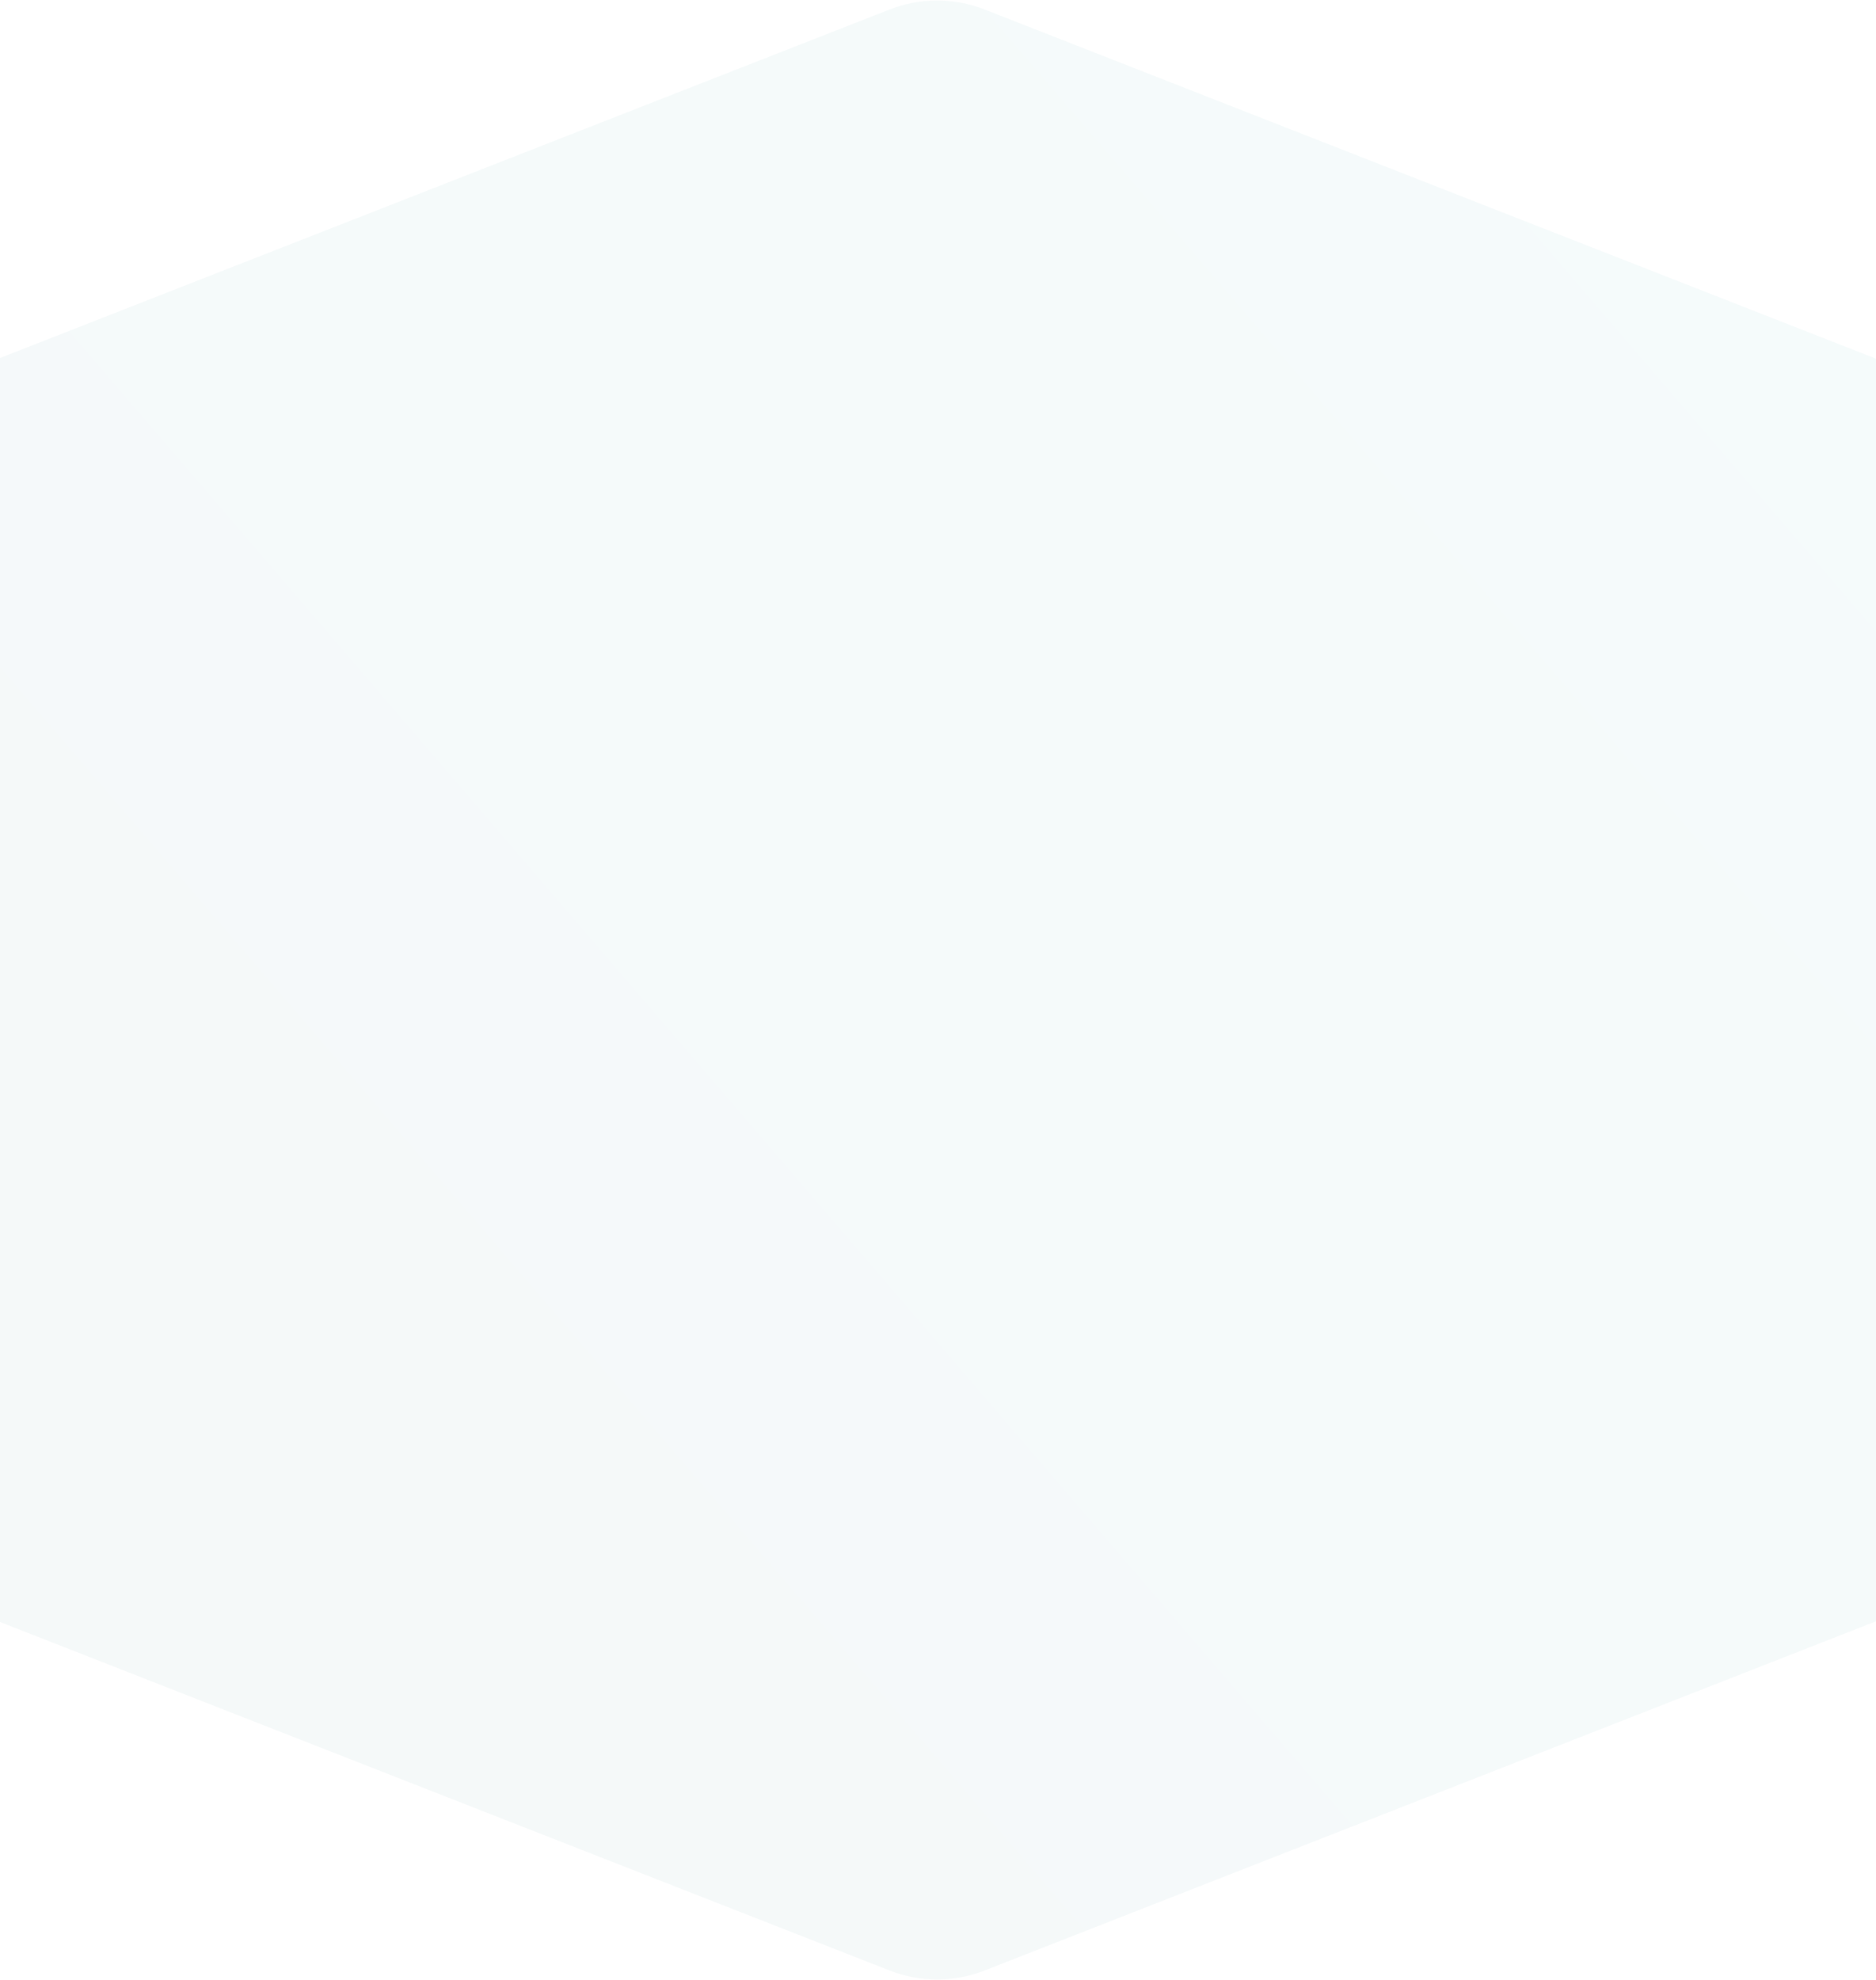
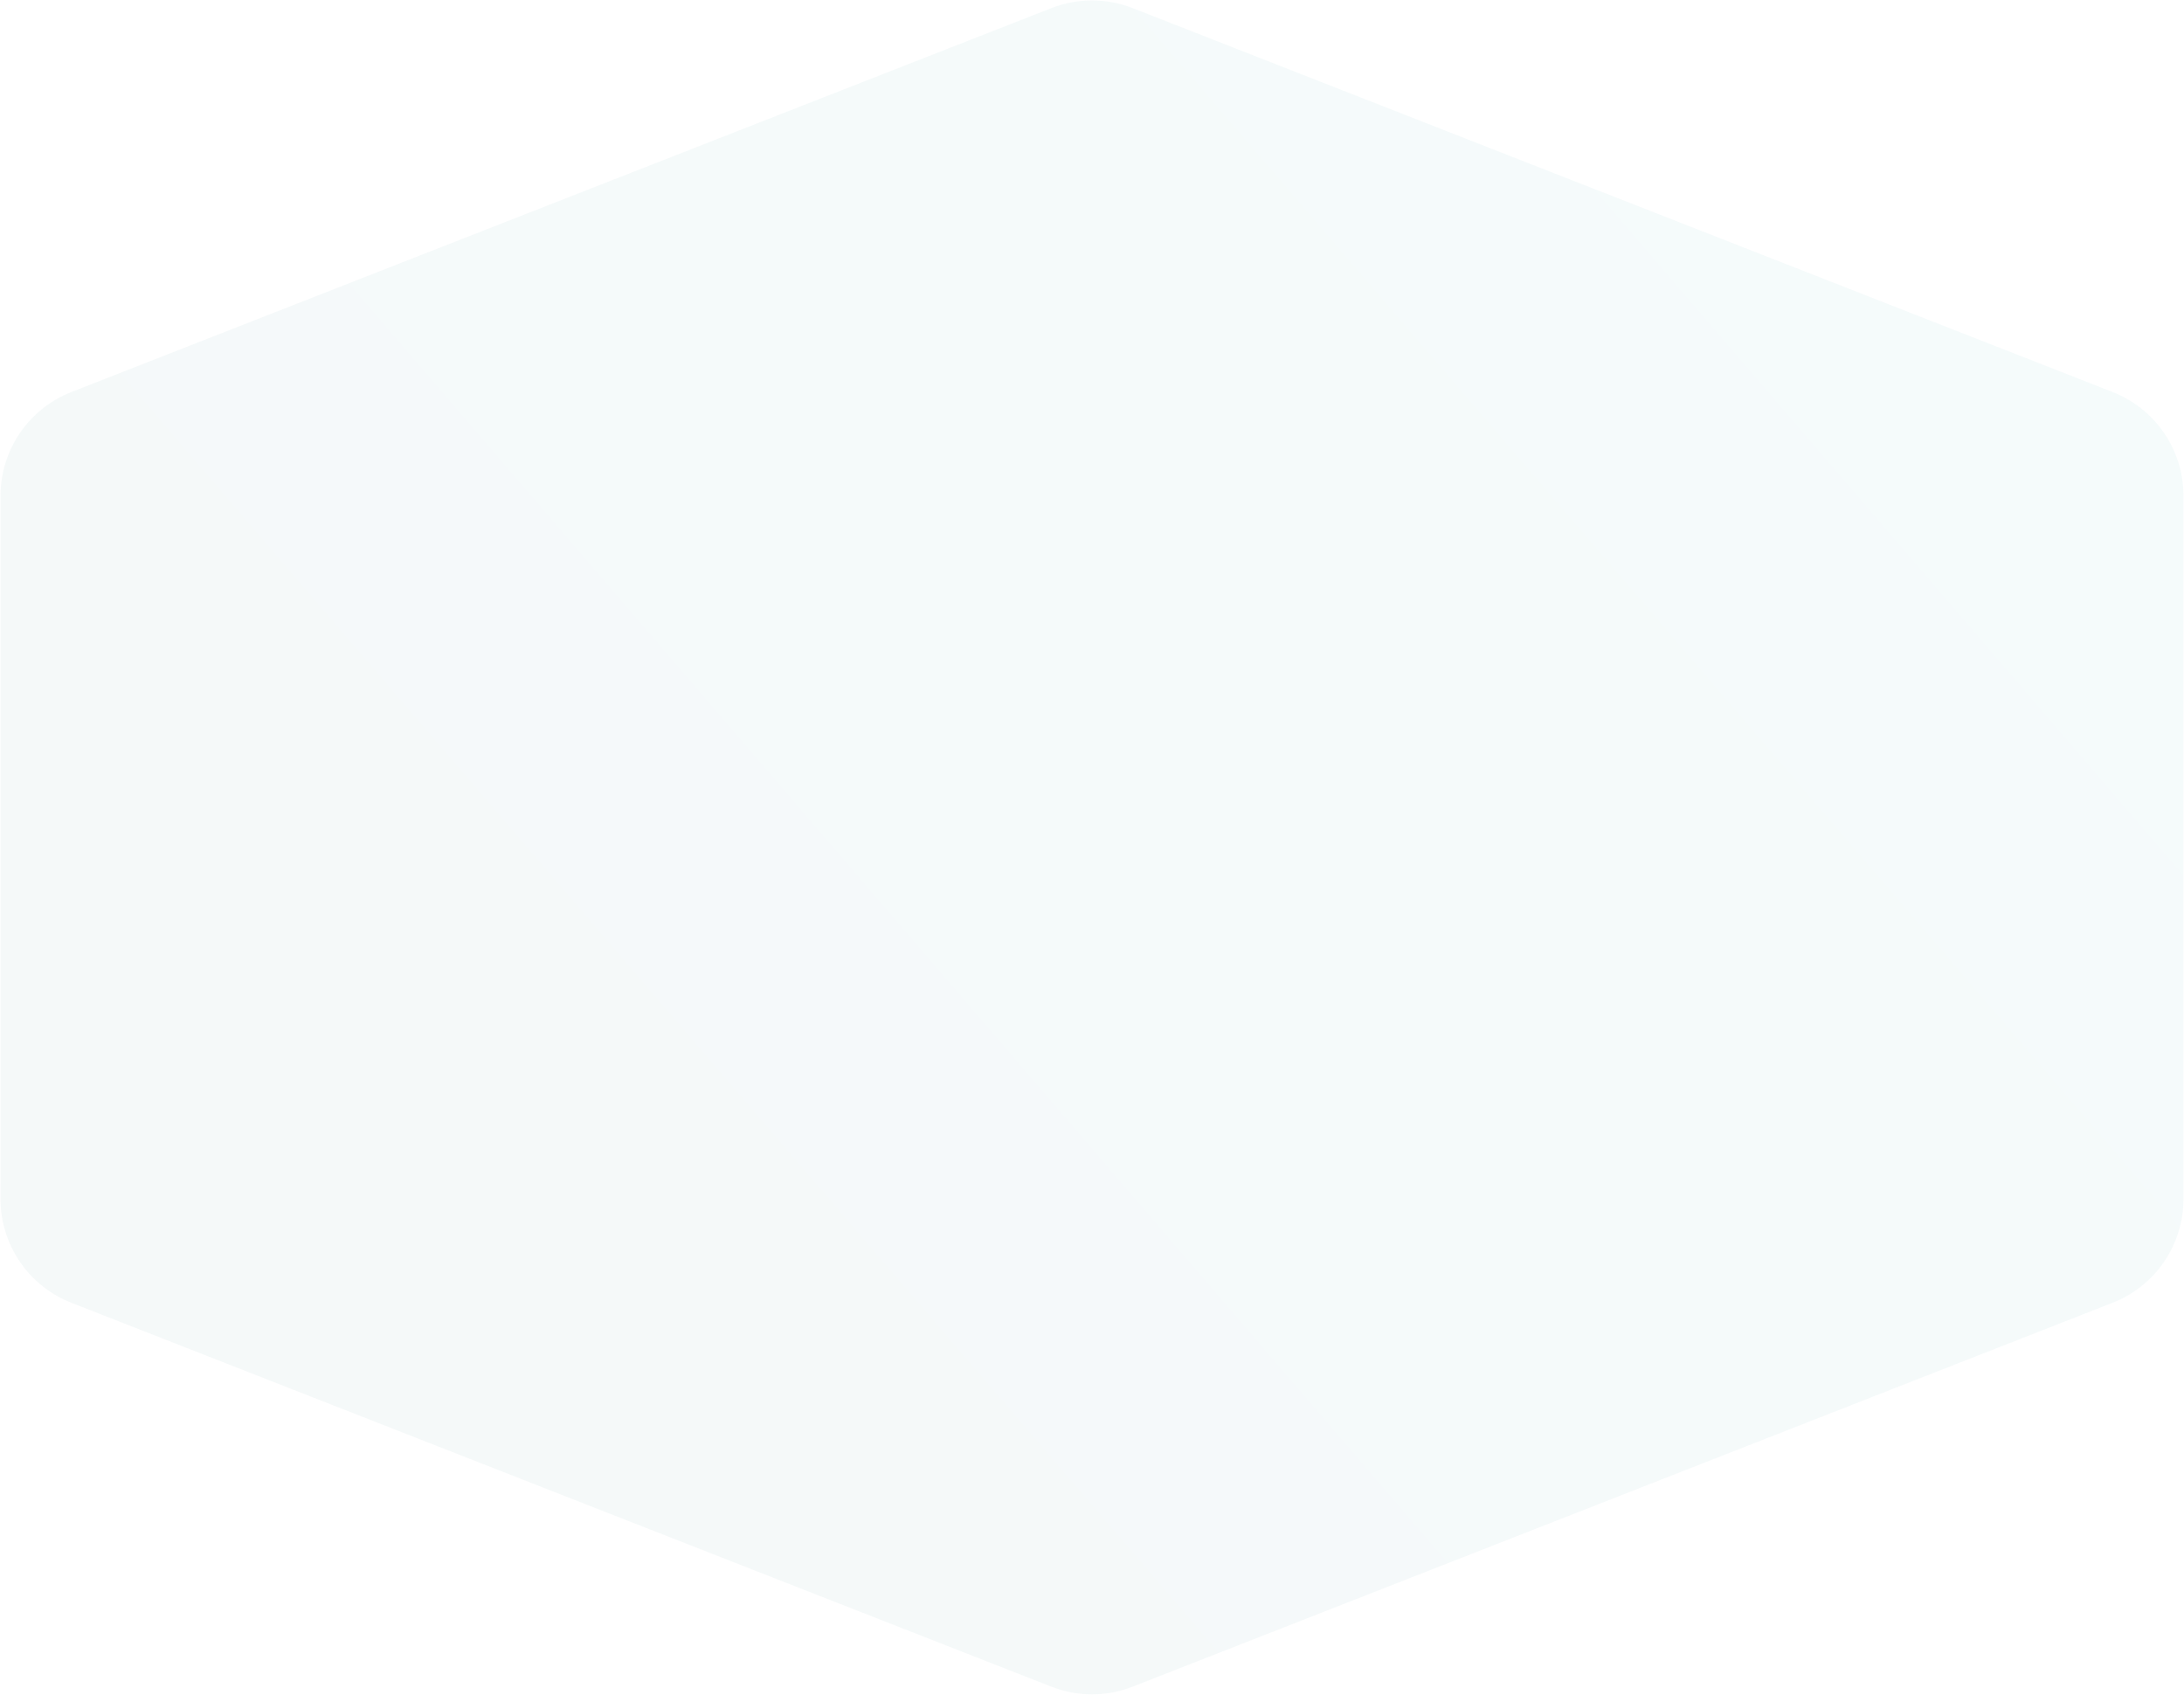
- <svg xmlns="http://www.w3.org/2000/svg" width="1440" height="1520" viewBox="0 0 1440 1520" fill="none">
-   <path opacity="0.04" fill-rule="evenodd" clip-rule="evenodd" d="M683.027 7.287C706.475 -1.898 732.525 -1.898 755.973 7.287L1635.01 351.616C1673.33 366.625 1698.54 403.575 1698.54 444.727V1075.27C1698.54 1116.42 1673.33 1153.38 1635.01 1168.38L755.973 1512.71C732.525 1521.9 706.475 1521.9 683.027 1512.71L-196.014 1168.38C-234.332 1153.38 -259.542 1116.42 -259.542 1075.27V444.727C-259.542 403.575 -234.332 366.625 -196.014 351.616L683.027 7.287Z" fill="url(#paint0_linear)" />
+ <svg xmlns="http://www.w3.org/2000/svg" width="1959" height="1520" viewBox="0 0 1959 1520" fill="none">
+   <path opacity="0.04" fill-rule="evenodd" clip-rule="evenodd" d="M943.027 7.287C966.475 -1.898 992.525 -1.898 1015.97 7.287L1895.01 351.616C1933.33 366.625 1958.54 403.575 1958.54 444.727V1075.27C1958.54 1116.42 1933.33 1153.38 1895.01 1168.38L1015.97 1512.71C992.525 1521.9 966.475 1521.9 943.027 1512.71L63.986 1168.38C25.668 1153.38 0.458 1116.42 0.458 1075.27V444.727C0.458 403.575 25.668 366.625 63.986 351.616L943.027 7.287Z" fill="url(#paint0_linear)" />
  <defs>
-     <linearGradient id="paint0_linear" x1="1120.38" y1="-287.263" x2="-380.081" y2="1001.65" gradientUnits="userSpaceOnUse">
+     <linearGradient id="paint0_linear" x1="1380.38" y1="-287.263" x2="-120.081" y2="1001.65" gradientUnits="userSpaceOnUse">
      <stop stop-color="#00949A" />
      <stop offset="1" stop-color="#005B61" />
    </linearGradient>
  </defs>
</svg>
